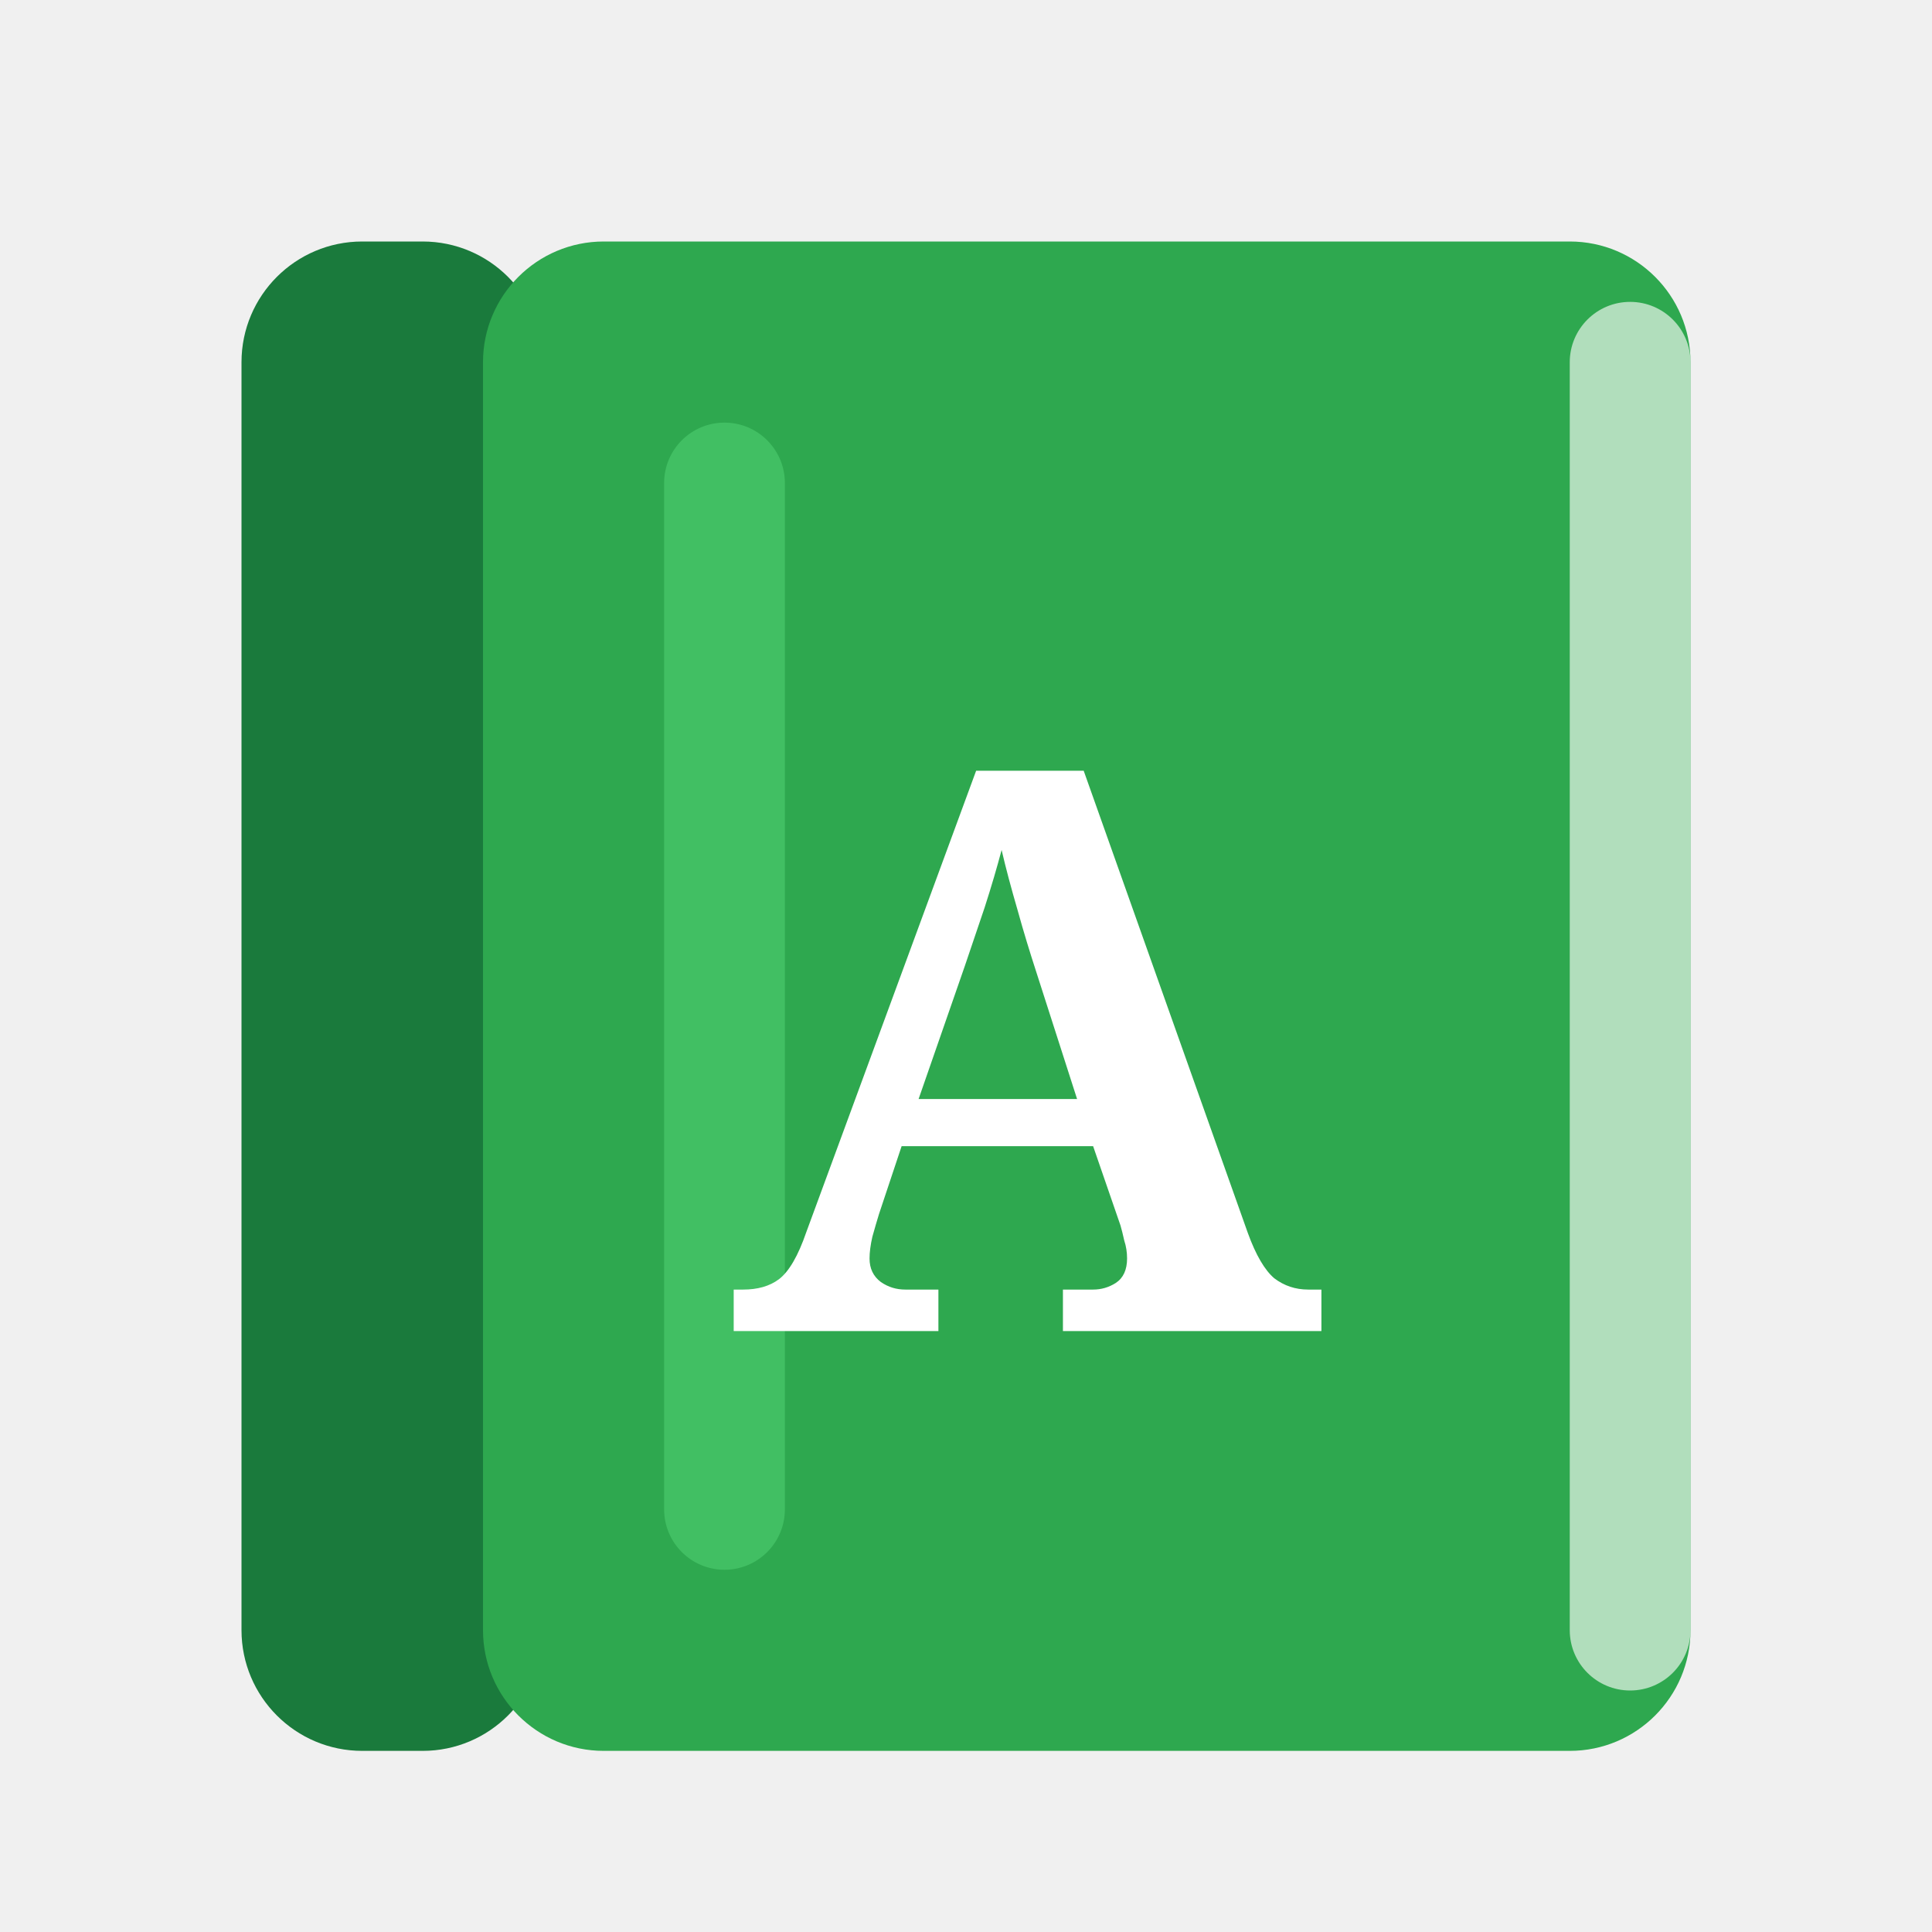
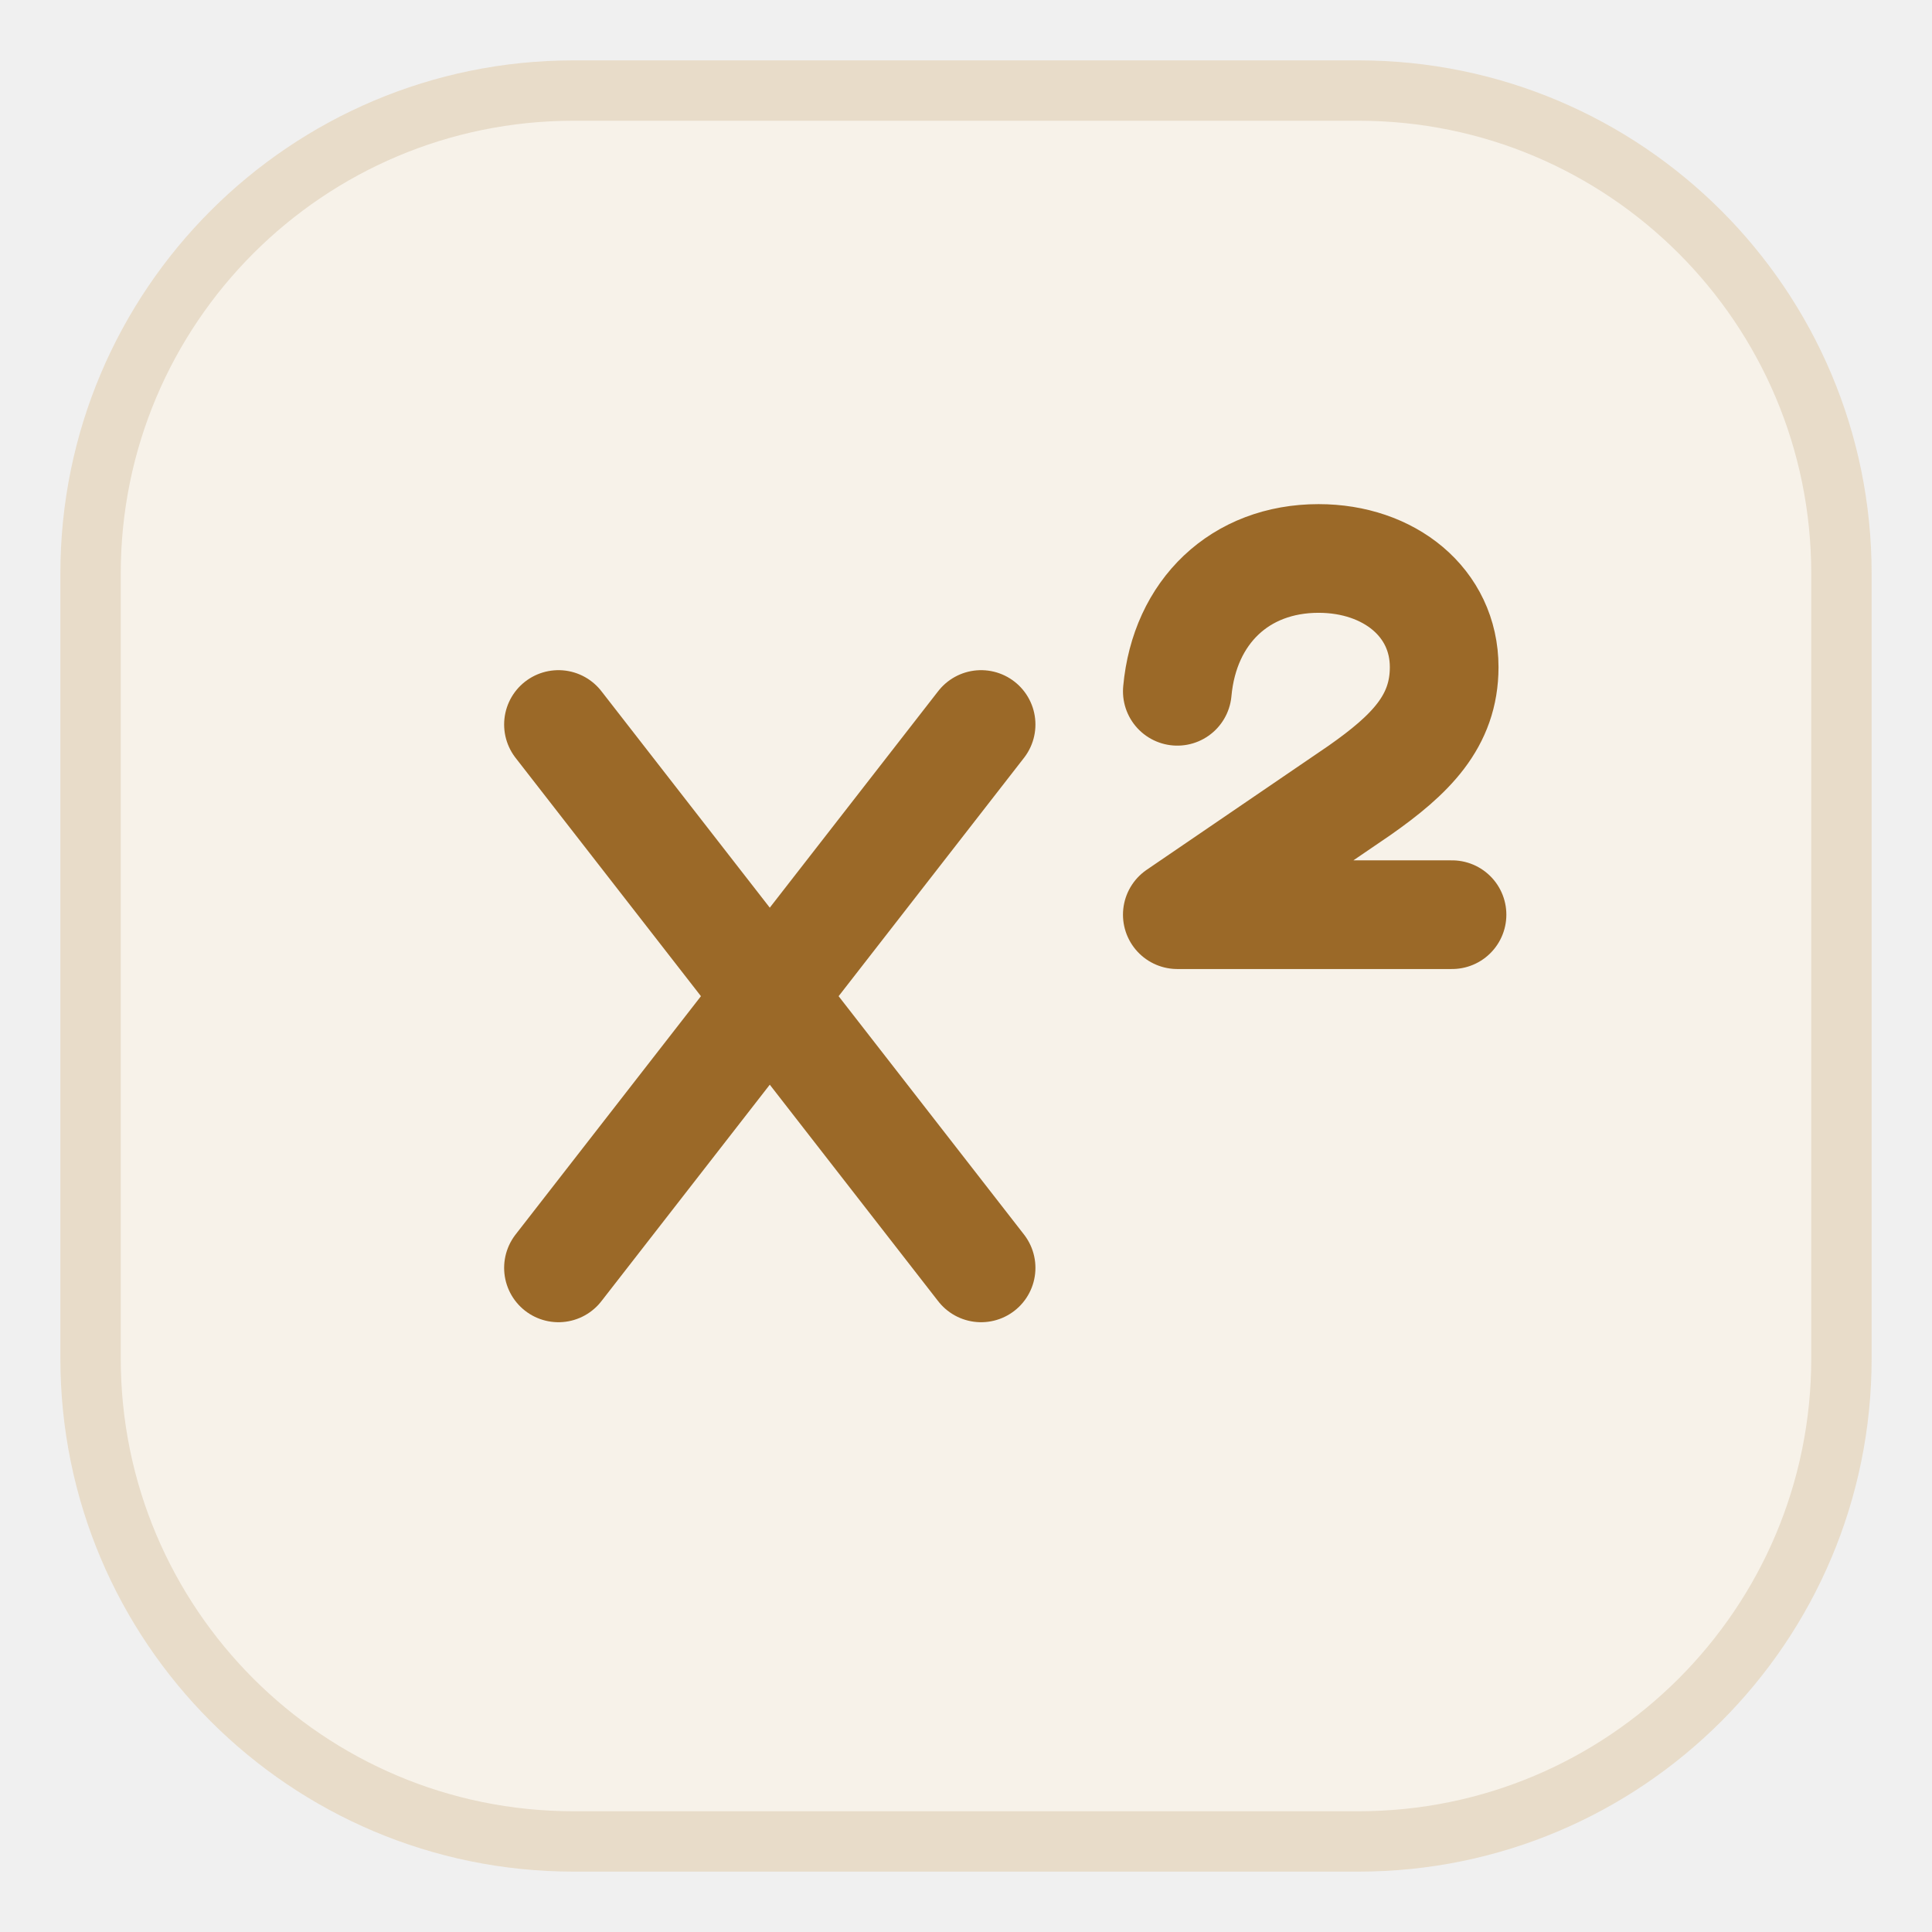
<svg xmlns="http://www.w3.org/2000/svg" viewBox="0 0 32 32">
-   <rect x="4" y="4" width="5" height="25" rx="2" fill="#1a7a3c" />
-   <rect x="8" y="4" width="20" height="25" rx="2" fill="#2ea84f" />
-   <rect x="11" y="7" width="2" height="19" rx="1" fill="#4ecf70" opacity="0.6" />
-   <rect x="26" y="5" width="2" height="23" rx="1" fill="#e8f5e9" opacity="0.7" />
-   <text x="17" y="17" text-anchor="middle" dominant-baseline="central" font-family="Georgia, serif" font-size="13" font-weight="bold" fill="white">А</text>
+   <rect x="1.5" y="1.5" width="29" height="29" rx="8" fill="#F7F2E9" stroke="#E8DCC9" />
+   <g transform="translate(4 4)" fill="none" stroke="#9B6928" stroke-width="1.8" stroke-linecap="round" stroke-linejoin="round">
+     <path d="m5.25 8 7 9m0-9-7 9M15.5 7.45c.12-1.32 1.04-2.2 2.34-2.2 1.17 0 2.08.73 2.08 1.8 0 .9-.56 1.45-1.4 2.04l-3.02 2.06h4.55" />
+   </g>
</svg>
